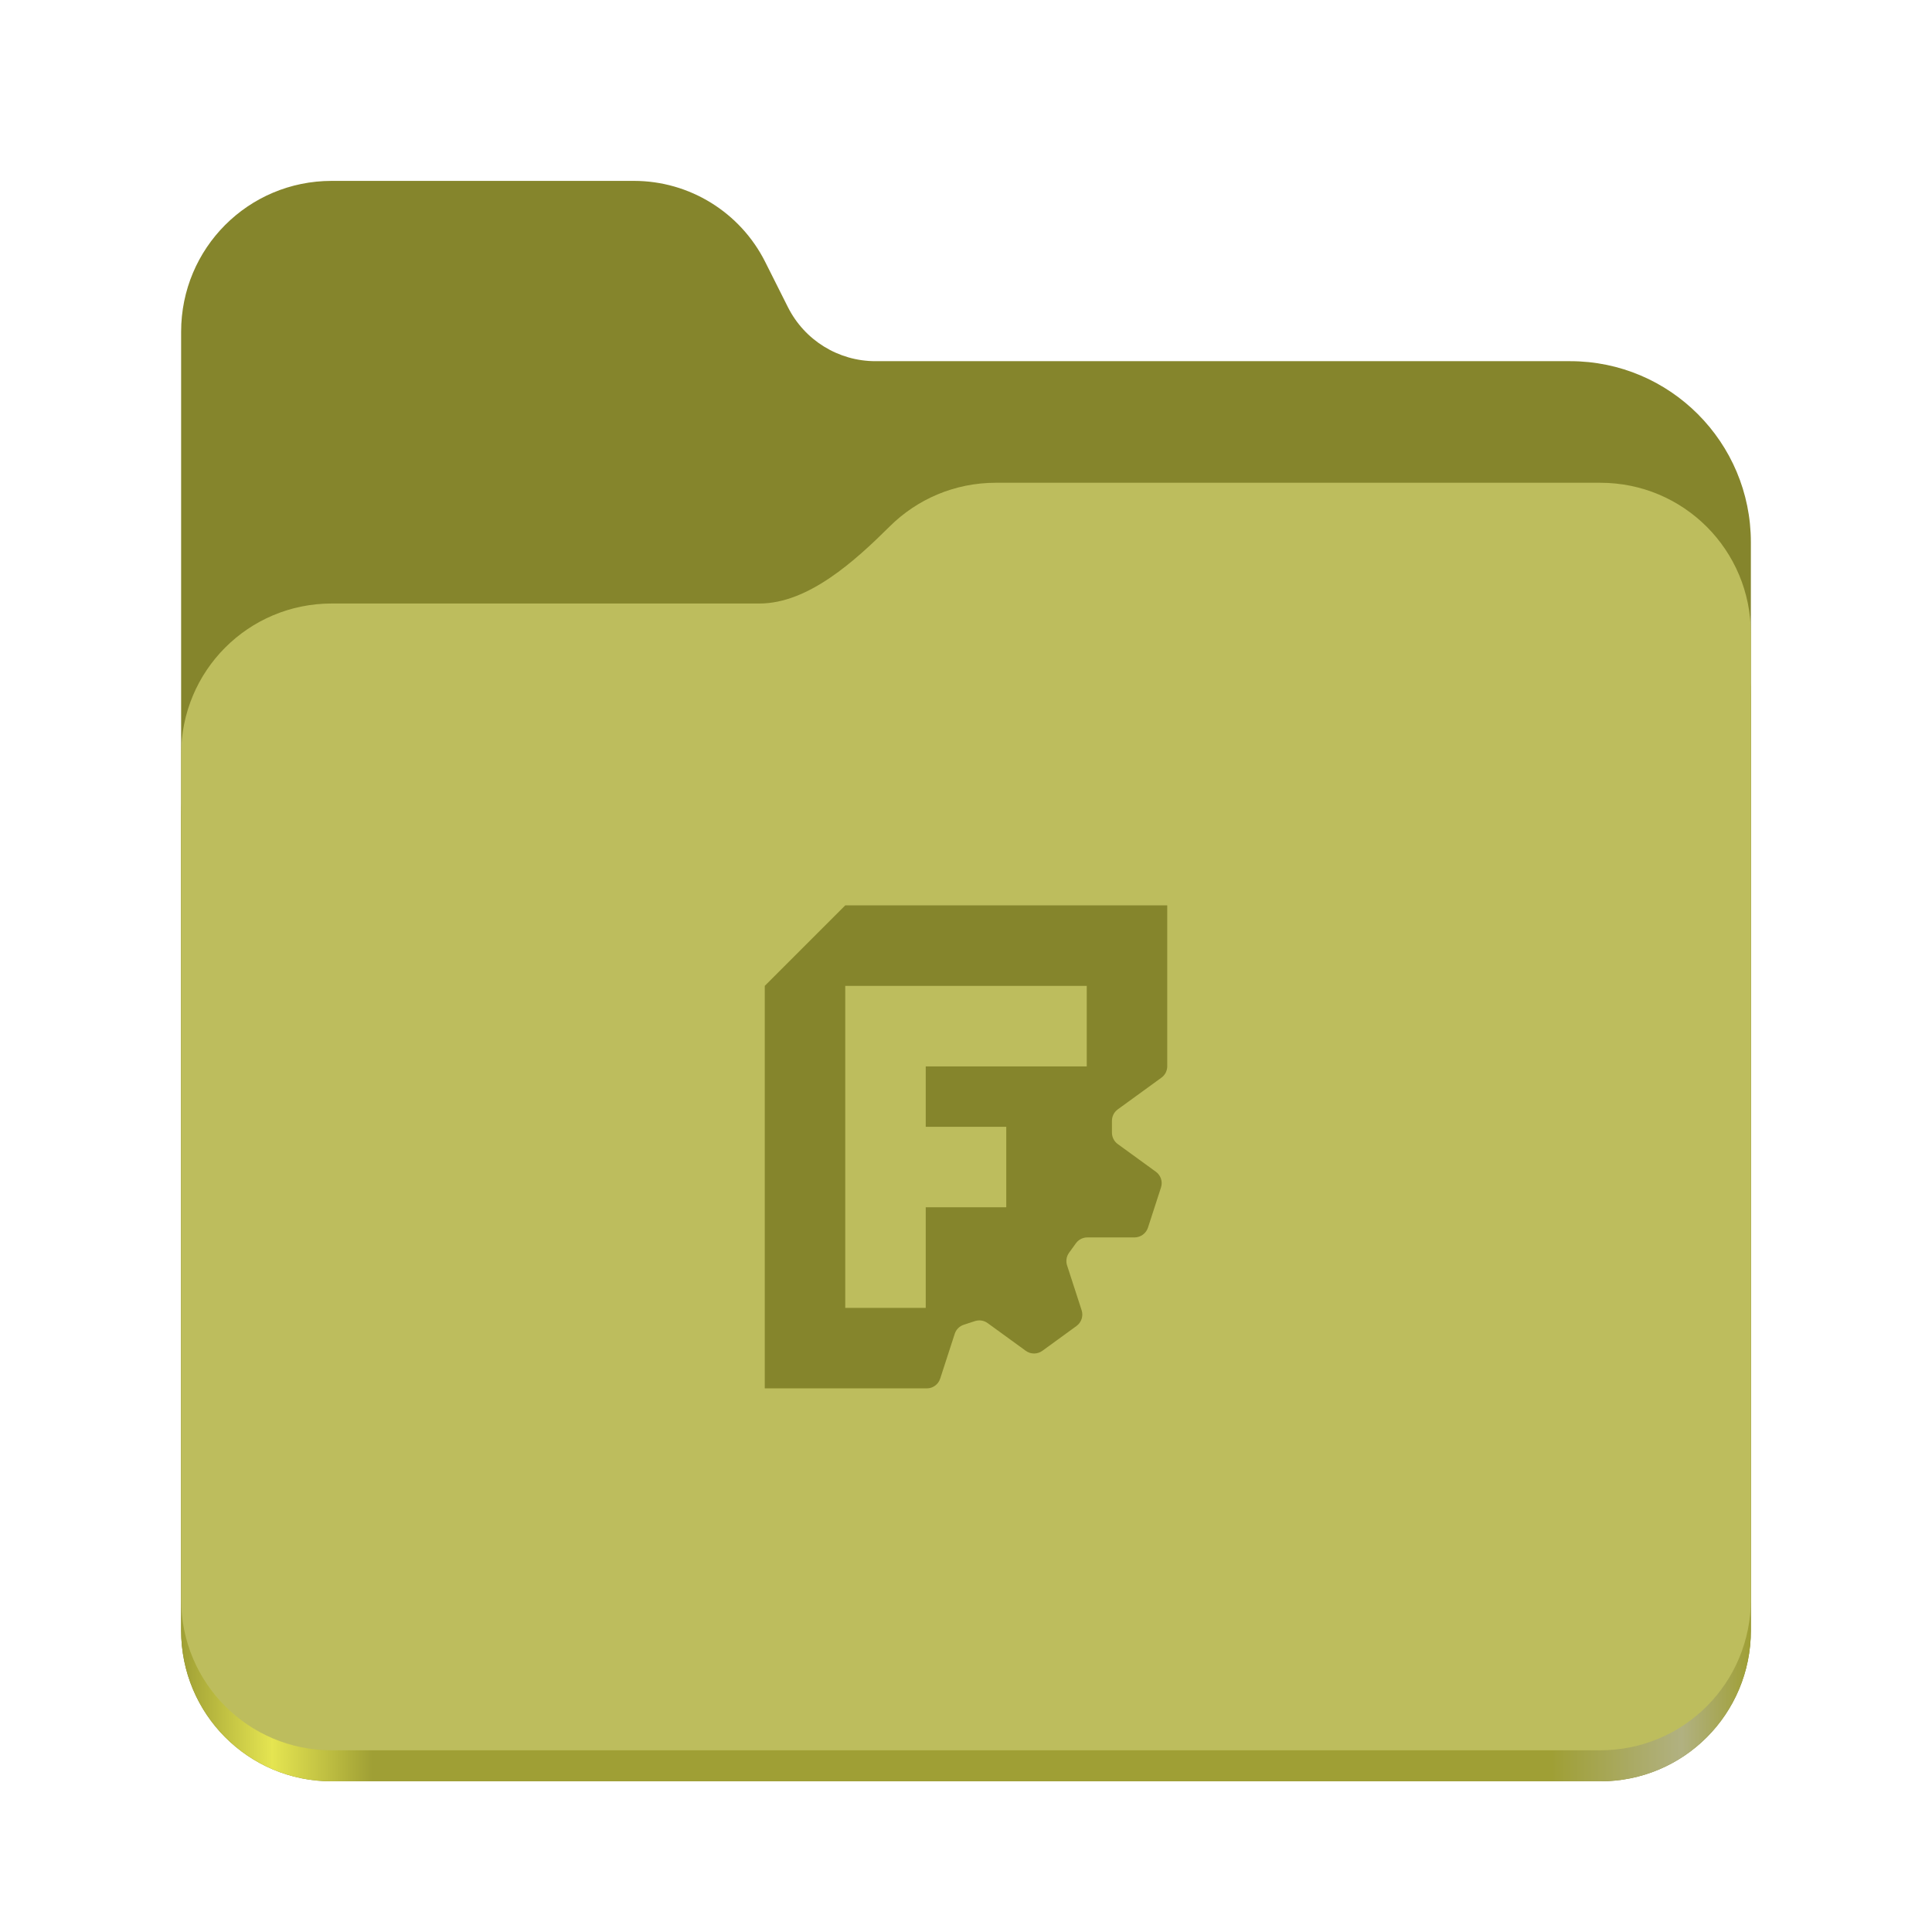
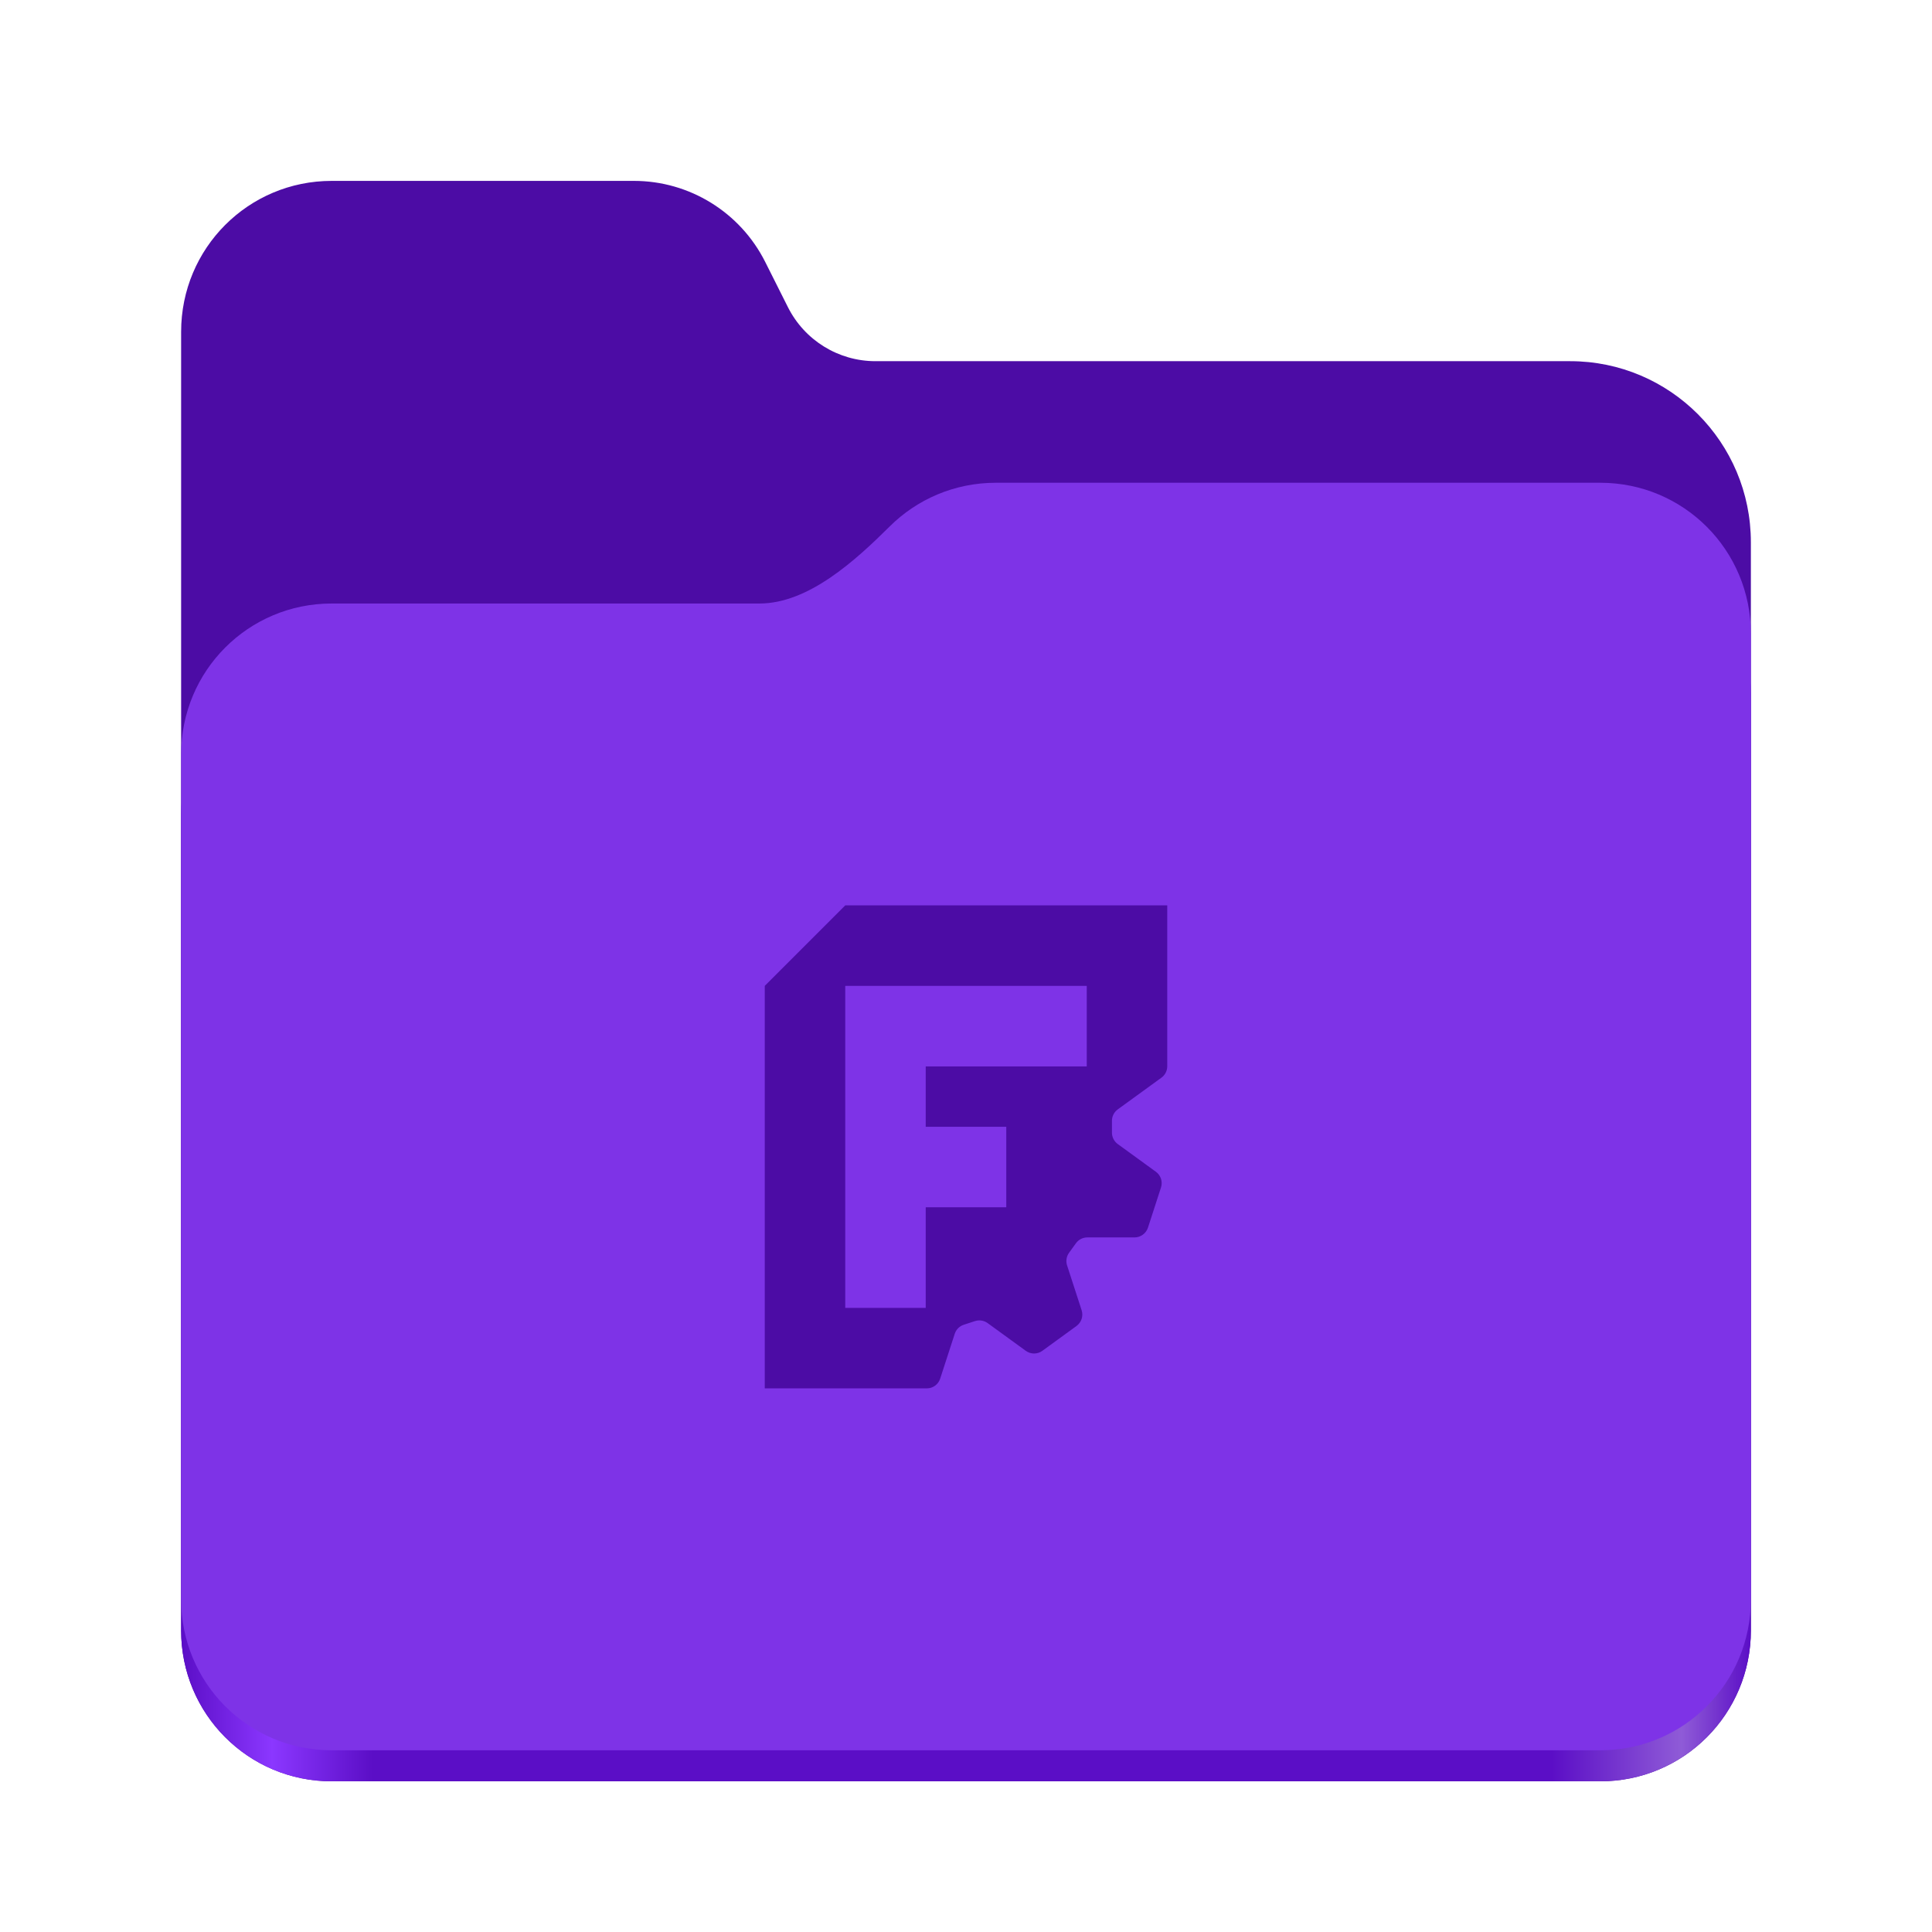
<svg xmlns="http://www.w3.org/2000/svg" xmlns:xlink="http://www.w3.org/1999/xlink" height="128" viewBox="0 0 128 128" width="128" version="1.1" id="svg5248">
  <defs id="defs5252">
    <linearGradient xlink:href="#linearGradient2023" id="linearGradient2025" x1="2689.252" y1="-1106.803" x2="2918.07" y2="-1106.803" gradientUnits="userSpaceOnUse" gradientTransform="matrix(0.4545101,0,0,0.4555215,-1210.292,616.1566)" />
    <linearGradient id="linearGradient2023">
-       <stop style="stop-color:#9f9f35;stop-opacity:1;" offset="0" id="stop2019" />
-       <stop style="stop-color:#e5e551;stop-opacity:1;" offset="0.058" id="stop2795" />
-       <stop style="stop-color:#9f9f35;stop-opacity:1;" offset="0.122" id="stop2797" />
-       <stop style="stop-color:#9f9f35;stop-opacity:1;" offset="0.873" id="stop2793" />
-       <stop style="stop-color:#b1b181;stop-opacity:1;" offset="0.956" id="stop2791" />
-       <stop style="stop-color:#9f9f35;stop-opacity:1;" offset="1" id="stop2021" />
+       <stop style="stop-color:#5b0ec6;stop-opacity:1;" offset="0" id="stop2019" />
+       <stop style="stop-color:#8b37ff;stop-opacity:1;" offset="0.058" id="stop2795" />
+       <stop style="stop-color:#5b0ec6;stop-opacity:1;" offset="0.122" id="stop2797" />
+       <stop style="stop-color:#5b0ec6;stop-opacity:1;" offset="0.873" id="stop2793" />
+       <stop style="stop-color:#8f5bd7;stop-opacity:1;" offset="0.956" id="stop2791" />
+       <stop style="stop-color:#5b0ec6;stop-opacity:1;" offset="1" id="stop2021" />
    </linearGradient>
  </defs>
  <linearGradient id="a" gradientUnits="userSpaceOnUse" x1="12" x2="116" y1="64" y2="64">
    <stop offset="0" stop-color="#3d3846" id="stop5214" />
    <stop offset="0.05" stop-color="#77767b" id="stop5216" />
    <stop offset="0.1" stop-color="#5e5c64" id="stop5218" />
    <stop offset="0.9" stop-color="#504e56" id="stop5220" />
    <stop offset="0.95" stop-color="#77767b" id="stop5222" />
    <stop offset="1" stop-color="#3d3846" id="stop5224" />
  </linearGradient>
  <linearGradient id="b" gradientUnits="userSpaceOnUse" x1="12" x2="112.041" y1="60" y2="80.988">
    <stop offset="0" stop-color="#77767b" id="stop5227" />
    <stop offset="0.384" stop-color="#9a9996" id="stop5229" />
    <stop offset="0.721" stop-color="#77767b" id="stop5231" />
    <stop offset="1" stop-color="#68666f" id="stop5233" />
  </linearGradient>
-   <path id="rect1135" style="fill:#85852c;fill-opacity:1;stroke-width:4;stroke-linecap:round;stop-color:#000000" d="m 21.978,11.984 c -5.528,0 -9.978,4.46 -9.978,10 v 86.033 c 0,5.54 4.451,10 9.978,10 h 84.043 c 5.528,0 9.979,-4.46 9.979,-10 V 35.929 A 11.973,12 0 0 0 104.027,23.929 H 58 A 6.492,6.507 0 0 1 52.201,20.348 L 50.698,17.355 A 9.738,9.76 0 0 0 42,11.984 Z" />
+   <path id="rect1135" style="fill:#4c0ca5;fill-opacity:1;stroke-width:4;stroke-linecap:round;stop-color:#000000" d="m 21.978,11.984 c -5.528,0 -9.978,4.46 -9.978,10 v 86.033 c 0,5.54 4.451,10 9.978,10 h 84.043 c 5.528,0 9.979,-4.46 9.979,-10 V 35.929 A 11.973,12 0 0 0 104.027,23.929 H 58 A 6.492,6.507 0 0 1 52.201,20.348 L 50.698,17.355 A 9.738,9.76 0 0 0 42,11.984 Z" />
  <path id="path1953" style="fill:url(#linearGradient2025);fill-opacity:1;stroke-width:4;stroke-linecap:round;stop-color:#000000" d="m 65.979,35.984 c -2.747,0 -5.228,1.101 -7.029,2.889 -2.274,2.257 -5.385,5.111 -8.633,5.111 H 21.978 c -5.528,0 -9.978,4.46 -9.978,10 V 108.017 c 0,5.54 4.451,10 9.978,10 h 84.043 c 5.528,0 9.979,-4.46 9.979,-10 V 59.984 53.984 45.984 c 0,-5.54 -4.451,-10 -9.979,-10 z" />
-   <path id="rect1586" style="fill:#bdbd5d;fill-opacity:1;stroke-width:4;stroke-linecap:round;stop-color:#000000" d="m 65.979,31.984 c -2.747,0 -5.228,1.101 -7.029,2.889 C 56.676,37.13 53.565,39.984 50.317,39.984 H 21.978 c -5.528,0 -9.978,4.46 -9.978,10 v 55.978 c 0,5.54 4.451,10 9.978,10 h 84.043 c 5.528,0 9.979,-4.46 9.979,-10 V 55.984 49.984 41.984 c 0,-5.54 -4.451,-10 -9.979,-10 z" />
-   <path id="path8-4-4-2" style="fill:#85852c;fill-opacity:1;fill-rule:evenodd;stroke:none;stroke-width:0.176;stroke-linecap:square" d="m 56,59.984 -5.332,5.332 v 21.336 5.332 h 5.332 5.402 c 0.404,0 0.762,-0.26 0.887,-0.645 l 0.965,-2.973 c 0.092,-0.284 0.314,-0.505 0.598,-0.598 l 0.742,-0.242 c 0.284,-0.092 0.598,-0.043 0.84,0.133 l 2.527,1.836 c 0.327,0.238 0.771,0.238 1.098,0 l 2.262,-1.645 c 0.327,-0.238 0.465,-0.658 0.34,-1.043 l -0.965,-2.973 c -0.092,-0.284 -0.043,-0.594 0.133,-0.836 l 0.457,-0.633 c 0.176,-0.242 0.459,-0.383 0.758,-0.383 h 3.121 c 0.404,1.2e-5 0.766,-0.264 0.891,-0.648 l 0.863,-2.66 c 0.125,-0.385 -0.012,-0.805 -0.34,-1.043 l -2.527,-1.836 c -0.242,-0.176 -0.383,-0.459 -0.383,-0.758 v -0.777 c 4e-5,-0.299 0.141,-0.582 0.383,-0.758 l 2.898,-2.105 c 0.242,-0.176 0.383,-0.455 0.383,-0.754 v -5.328 -5.332 h -5.332 z m 0,5.332 h 10.668 5.332 v 5.336 h -10.668 v 4 h 5.336 v 5.332 h -5.336 v 6.668 h -5.332 v -5.336 z" />
+   <path id="rect1586" style="fill:#7e33e7;fill-opacity:1;stroke-width:4;stroke-linecap:round;stop-color:#000000" d="m 65.979,31.984 c -2.747,0 -5.228,1.101 -7.029,2.889 C 56.676,37.13 53.565,39.984 50.317,39.984 H 21.978 c -5.528,0 -9.978,4.46 -9.978,10 v 55.978 c 0,5.54 4.451,10 9.978,10 h 84.043 c 5.528,0 9.979,-4.46 9.979,-10 V 55.984 49.984 41.984 c 0,-5.54 -4.451,-10 -9.979,-10 z" />
+   <path id="path8-4-4-2" style="fill:#4c0ca5;fill-opacity:1;fill-rule:evenodd;stroke:none;stroke-width:0.176;stroke-linecap:square" d="m 56,59.984 -5.332,5.332 v 21.336 5.332 h 5.332 5.402 c 0.404,0 0.762,-0.26 0.887,-0.645 l 0.965,-2.973 c 0.092,-0.284 0.314,-0.505 0.598,-0.598 l 0.742,-0.242 c 0.284,-0.092 0.598,-0.043 0.84,0.133 l 2.527,1.836 c 0.327,0.238 0.771,0.238 1.098,0 l 2.262,-1.645 c 0.327,-0.238 0.465,-0.658 0.34,-1.043 l -0.965,-2.973 c -0.092,-0.284 -0.043,-0.594 0.133,-0.836 l 0.457,-0.633 c 0.176,-0.242 0.459,-0.383 0.758,-0.383 h 3.121 c 0.404,1.2e-5 0.766,-0.264 0.891,-0.648 l 0.863,-2.66 c 0.125,-0.385 -0.012,-0.805 -0.34,-1.043 l -2.527,-1.836 c -0.242,-0.176 -0.383,-0.459 -0.383,-0.758 v -0.777 c 4e-5,-0.299 0.141,-0.582 0.383,-0.758 l 2.898,-2.105 c 0.242,-0.176 0.383,-0.455 0.383,-0.754 v -5.328 -5.332 h -5.332 z m 0,5.332 h 10.668 5.332 v 5.336 h -10.668 v 4 h 5.336 v 5.332 h -5.336 v 6.668 h -5.332 v -5.336 z" />
</svg>
